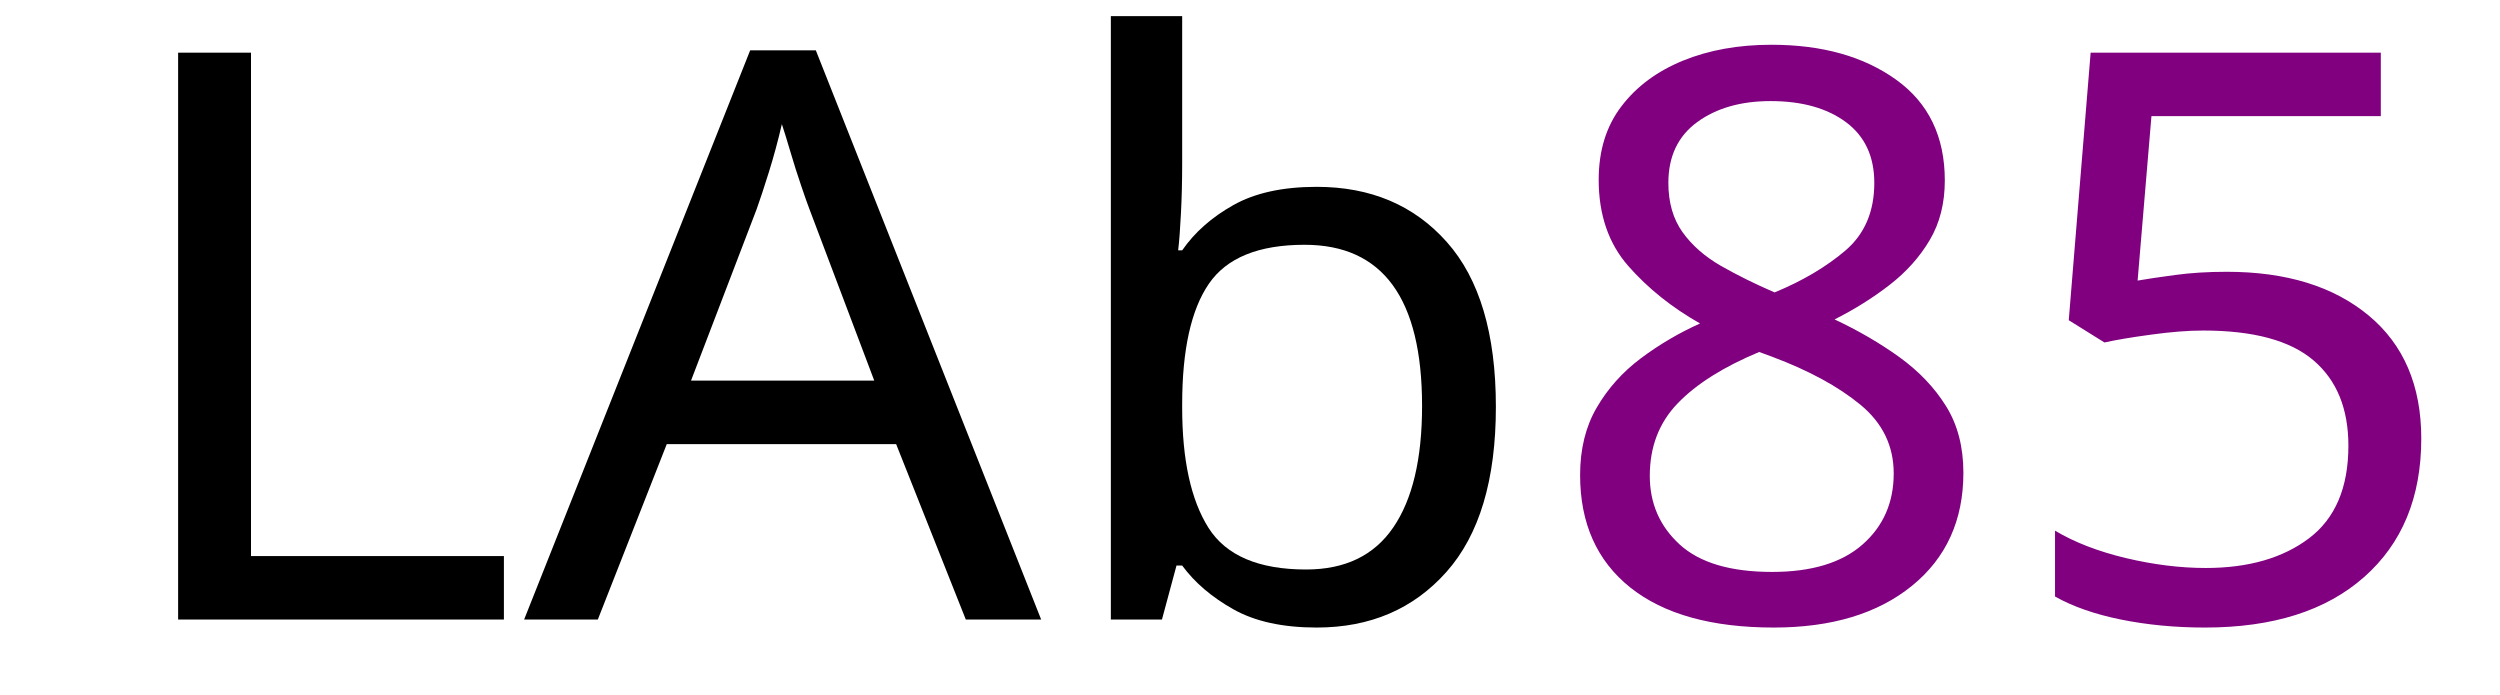
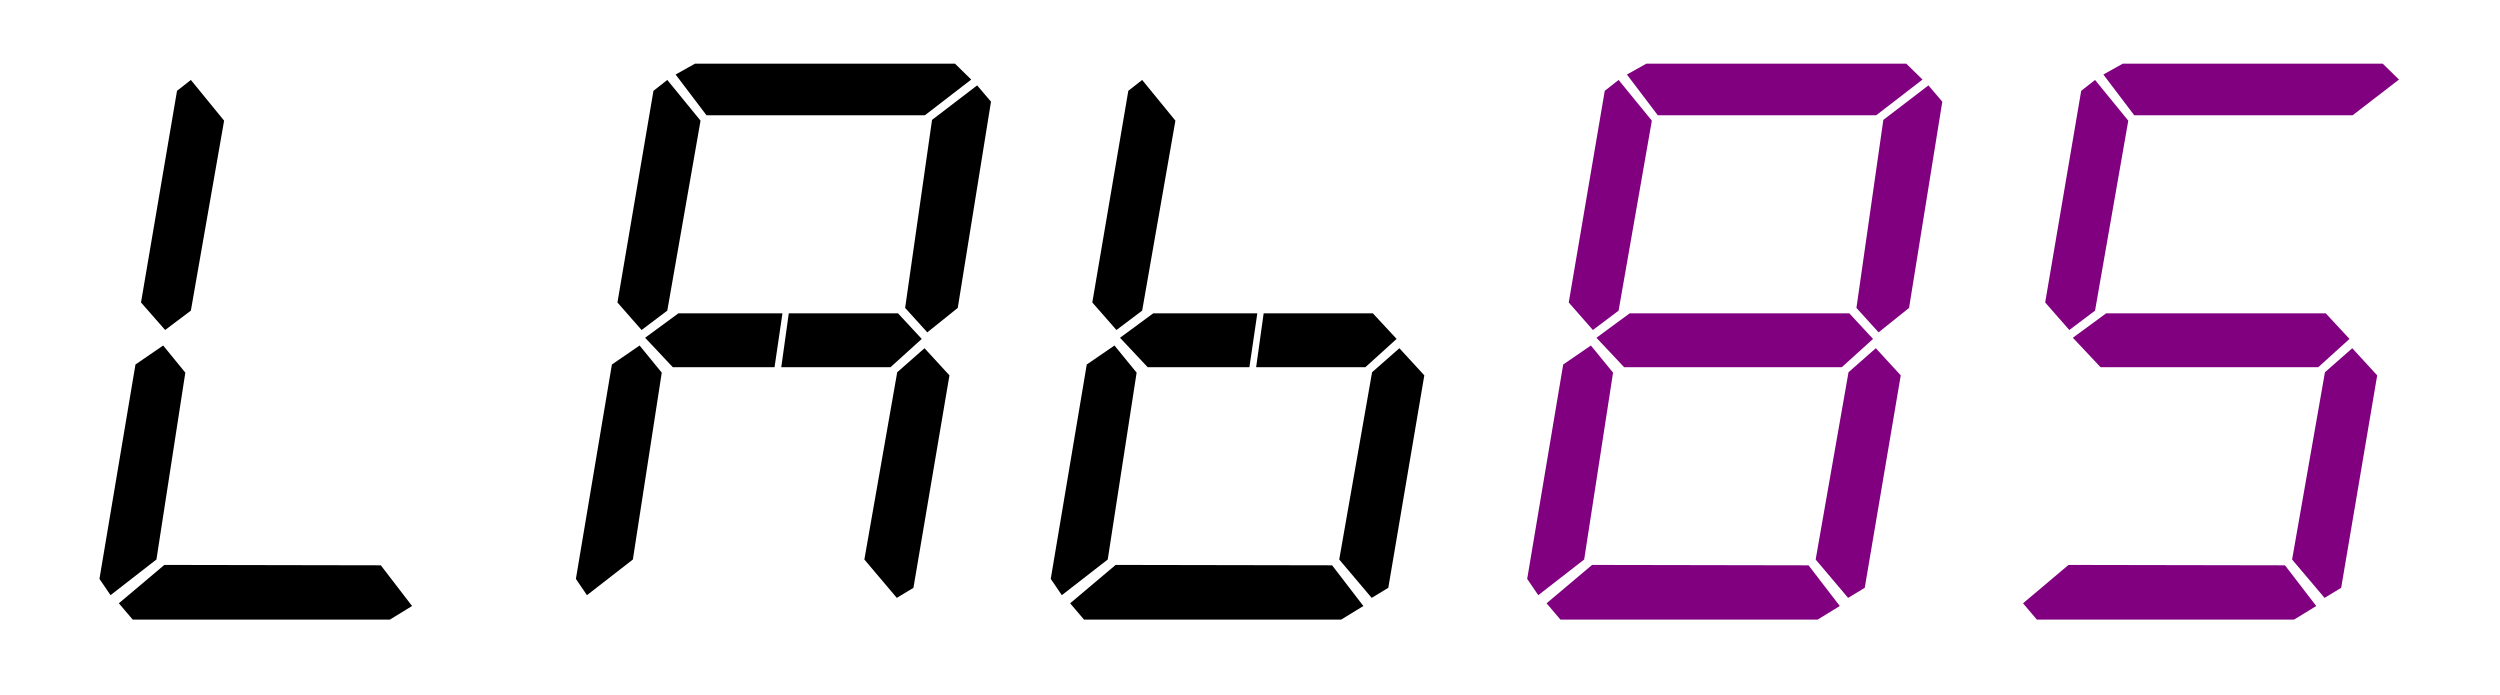
<svg xmlns="http://www.w3.org/2000/svg" width="382.326" height="106.182" id="svg2" version="1.1">
  <defs id="defs4" />
  <g id="layer1" transform="translate(-110.3896,-154.7518)">
-     <text xml:space="preserve" style="font-size:122.671px;font-style:normal;font-variant:normal;font-weight:normal;font-stretch:normal;line-height:125%;letter-spacing:0px;word-spacing:0px;fill:#000000;fill-opacity:1;stroke:none;font-family:Digital-7;-inkscape-font-specification:Digital-7" x="124.315" y="252.082" id="text2985" transform="scale(1.010329,0.9897765)">
-       <tspan id="tspan2987" x="124.315" y="252.082" style="font-style:normal;font-variant:normal;font-weight:normal;font-stretch:normal;font-family:alarm clock;-inkscape-font-specification:alarm clock">LAb<tspan style="font-style:normal;font-variant:normal;font-weight:normal;font-stretch:normal;fill:#800080;font-family:alarm clock;-inkscape-font-specification:alarm clock" id="tspan2989">85</tspan>
-       </tspan>
-     </text>
+     <g transform="scale(1.010329,0.9897765)" style="font-size:122.671px;font-style:normal;font-variant:normal;font-weight:normal;font-stretch:normal;line-height:125%;letter-spacing:0px;word-spacing:0px;fill:#000000;fill-opacity:1;stroke:none;font-family:Digital-7;-inkscape-font-specification:Digital-7" id="text2985">
+       <path d="m 138.152,168.704 5.031,6.289 -5.031,29.35 -3.893,2.995 -3.654,-4.253 5.451,-32.704 2.096,-1.677 m -4.193,41.03 3.354,4.193 -4.373,28.871 -6.948,5.511 -1.677,-2.516 5.451,-33.124 4.193,-2.935 m 0.18,33.902 32.764,0.06 4.732,6.289 -3.354,2.096 -38.934,0 -2.096,-2.516 6.888,-5.93" style="font-family:alarm clock;-inkscape-font-specification:alarm clock" id="path2994" />
+       <path d="m 214.462,166.188 39.353,0 2.456,2.456 -7.008,5.511 -33.064,0 -4.672,-6.289 2.935,-1.677 m -4.193,2.516 5.031,6.289 -5.031,29.35 -3.893,2.995 -3.654,-4.253 5.451,-32.704 2.096,-1.677 m 46.9,0.839 2.096,2.516 -5.031,31.866 -4.612,3.774 -3.354,-3.774 4.073,-29.051 6.828,-5.331 m -11.98,35.22 3.594,3.953 -4.732,4.373 -16.532,0 1.138,-8.326 16.532,0 m -34.082,8.326 -4.193,-4.552 5.031,-3.774 15.753,0 -1.198,8.326 -15.394,0 m -5.031,-3.354 3.354,4.193 -4.373,28.871 -6.948,5.511 -1.677,-2.516 5.451,-33.124 4.193,-2.935 m 43.127,0.419 3.774,4.193 -5.451,32.824 -2.516,1.557 -4.912,-5.93 4.972,-28.931 4.133,-3.714" style="font-family:alarm clock;-inkscape-font-specification:alarm clock" id="path2996" />
+       <path d="m 282.147,168.704 5.031,6.289 -5.031,29.35 -3.893,2.995 -3.654,-4.253 5.451,-32.704 2.096,-1.677 m 34.921,36.059 3.594,3.953 -4.732,4.373 -16.532,0 1.138,-8.326 16.532,0 m -34.082,8.326 -4.193,-4.552 5.031,-3.774 15.753,0 -1.198,8.326 -15.394,0 m -5.031,-3.354 3.354,4.193 -4.373,28.871 -6.948,5.511 -1.677,-2.516 5.451,-33.124 4.193,-2.935 m 43.127,0.419 3.774,4.193 -5.451,32.824 -2.516,1.557 -4.912,-5.93 4.972,-28.931 4.133,-3.714 m -42.947,33.483 32.764,0.06 4.732,6.289 -3.354,2.096 -38.934,0 -2.096,-2.516 6.888,-5.93" style="font-family:alarm clock;-inkscape-font-specification:alarm clock" id="path2998" />
+       <path d="m 358.457,166.188 39.353,0 2.456,2.456 -7.008,5.511 -33.064,0 -4.672,-6.289 2.935,-1.677 m -4.193,2.516 5.031,6.289 -5.031,29.35 -3.893,2.995 -3.654,-4.253 5.451,-32.704 2.096,-1.677 m 46.9,0.839 2.096,2.516 -5.031,31.866 -4.612,3.774 -3.354,-3.774 4.073,-29.051 6.828,-5.331 m -45.223,35.22 33.243,0 3.594,3.953 -4.732,4.373 -32.944,0 -4.193,-4.552 5.031,-3.774 m -5.87,4.972 3.354,4.193 -4.373,28.871 -6.948,5.511 -1.677,-2.516 5.451,-33.124 4.193,-2.935 m 43.127,0.419 3.774,4.193 -5.451,32.824 -2.516,1.557 -4.912,-5.93 4.972,-28.931 4.133,-3.714 m -42.947,33.483 32.764,0.06 4.732,6.289 -3.354,2.096 -38.934,0 -2.096,-2.516 6.888,-5.93" style="fill:#800080;font-family:alarm clock;-inkscape-font-specification:alarm clock" id="path3000" />
+       <path d="m 430.574,166.188 39.353,0 2.456,2.456 -7.008,5.511 -33.064,0 -4.672,-6.289 2.935,-1.677 m -4.193,2.516 5.031,6.289 -5.031,29.35 -3.893,2.995 -3.654,-4.253 5.451,-32.704 2.096,-1.677 m 1.677,36.059 33.243,0 3.594,3.953 -4.732,4.373 -32.944,0 -4.193,-4.552 5.031,-3.774 m 37.257,5.391 3.774,4.193 -5.451,32.824 -2.516,1.557 -4.912,-5.93 4.972,-28.931 4.133,-3.714 m -42.947,33.483 32.764,0.06 4.732,6.289 -3.354,2.096 -38.934,0 -2.096,-2.516 6.888,-5.93" style="fill:#800080;font-family:alarm clock;-inkscape-font-specification:alarm clock" id="path3002" />
+     </g>
  </g>
</svg>
